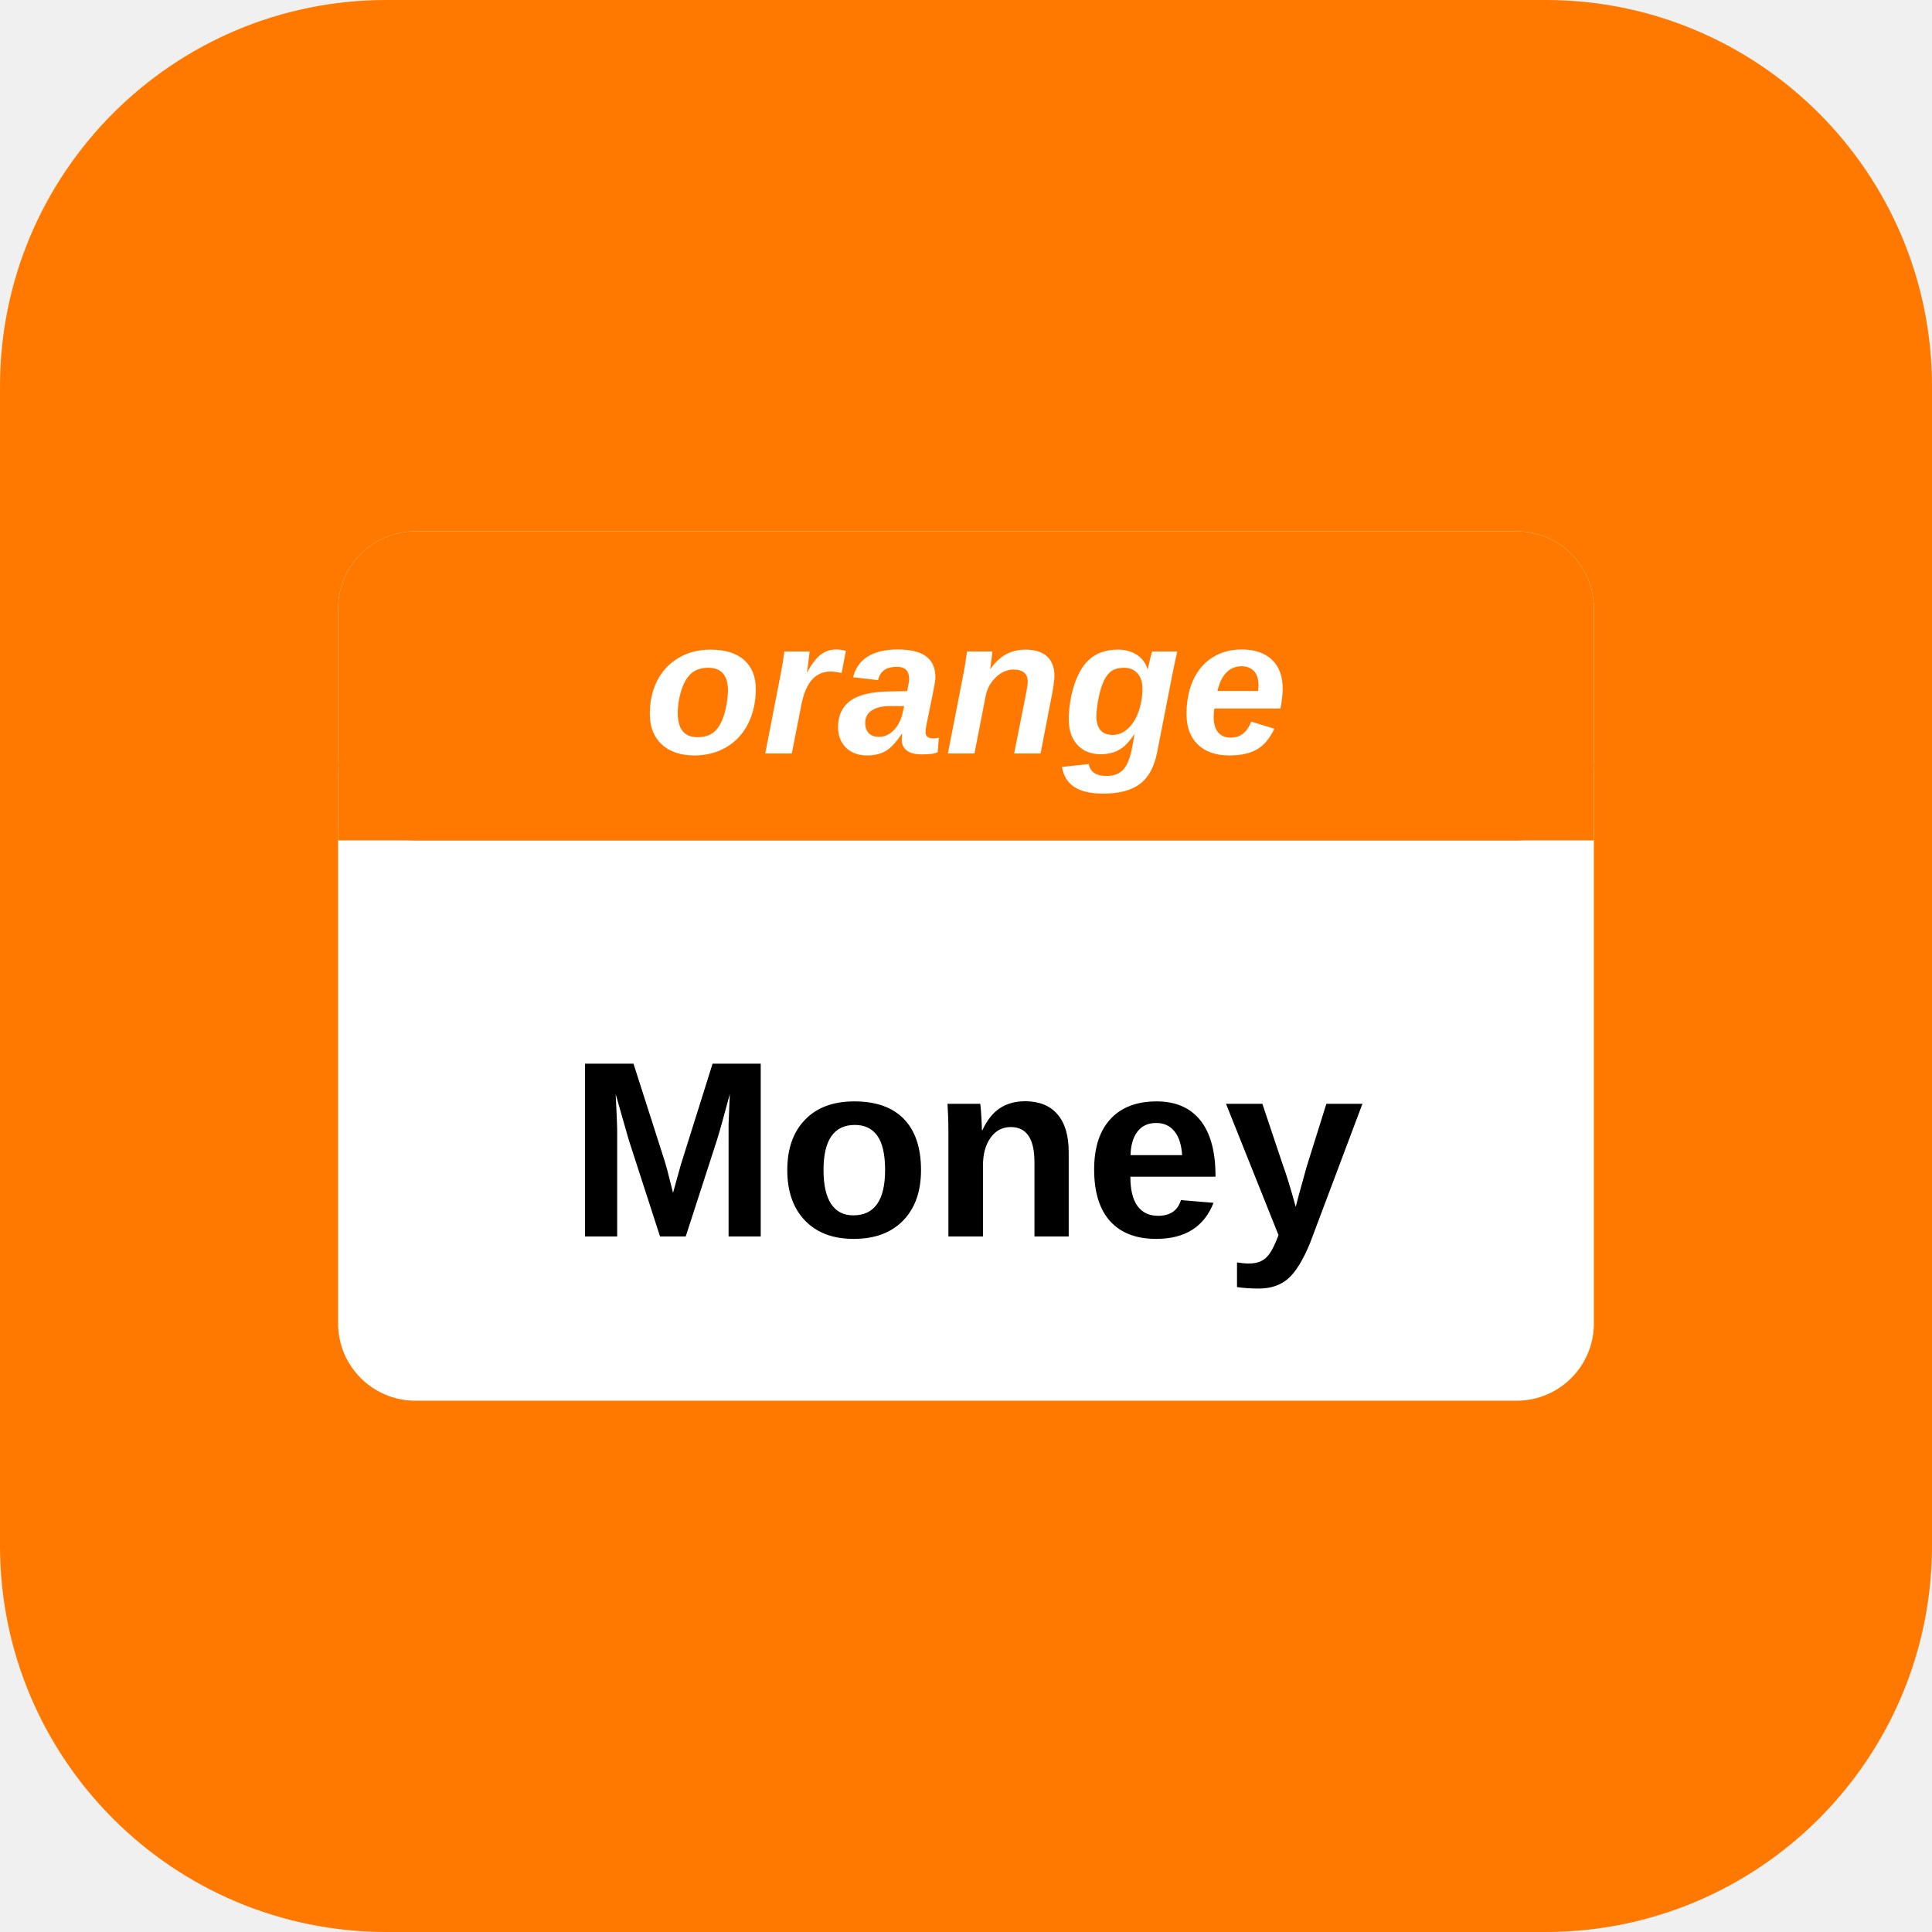
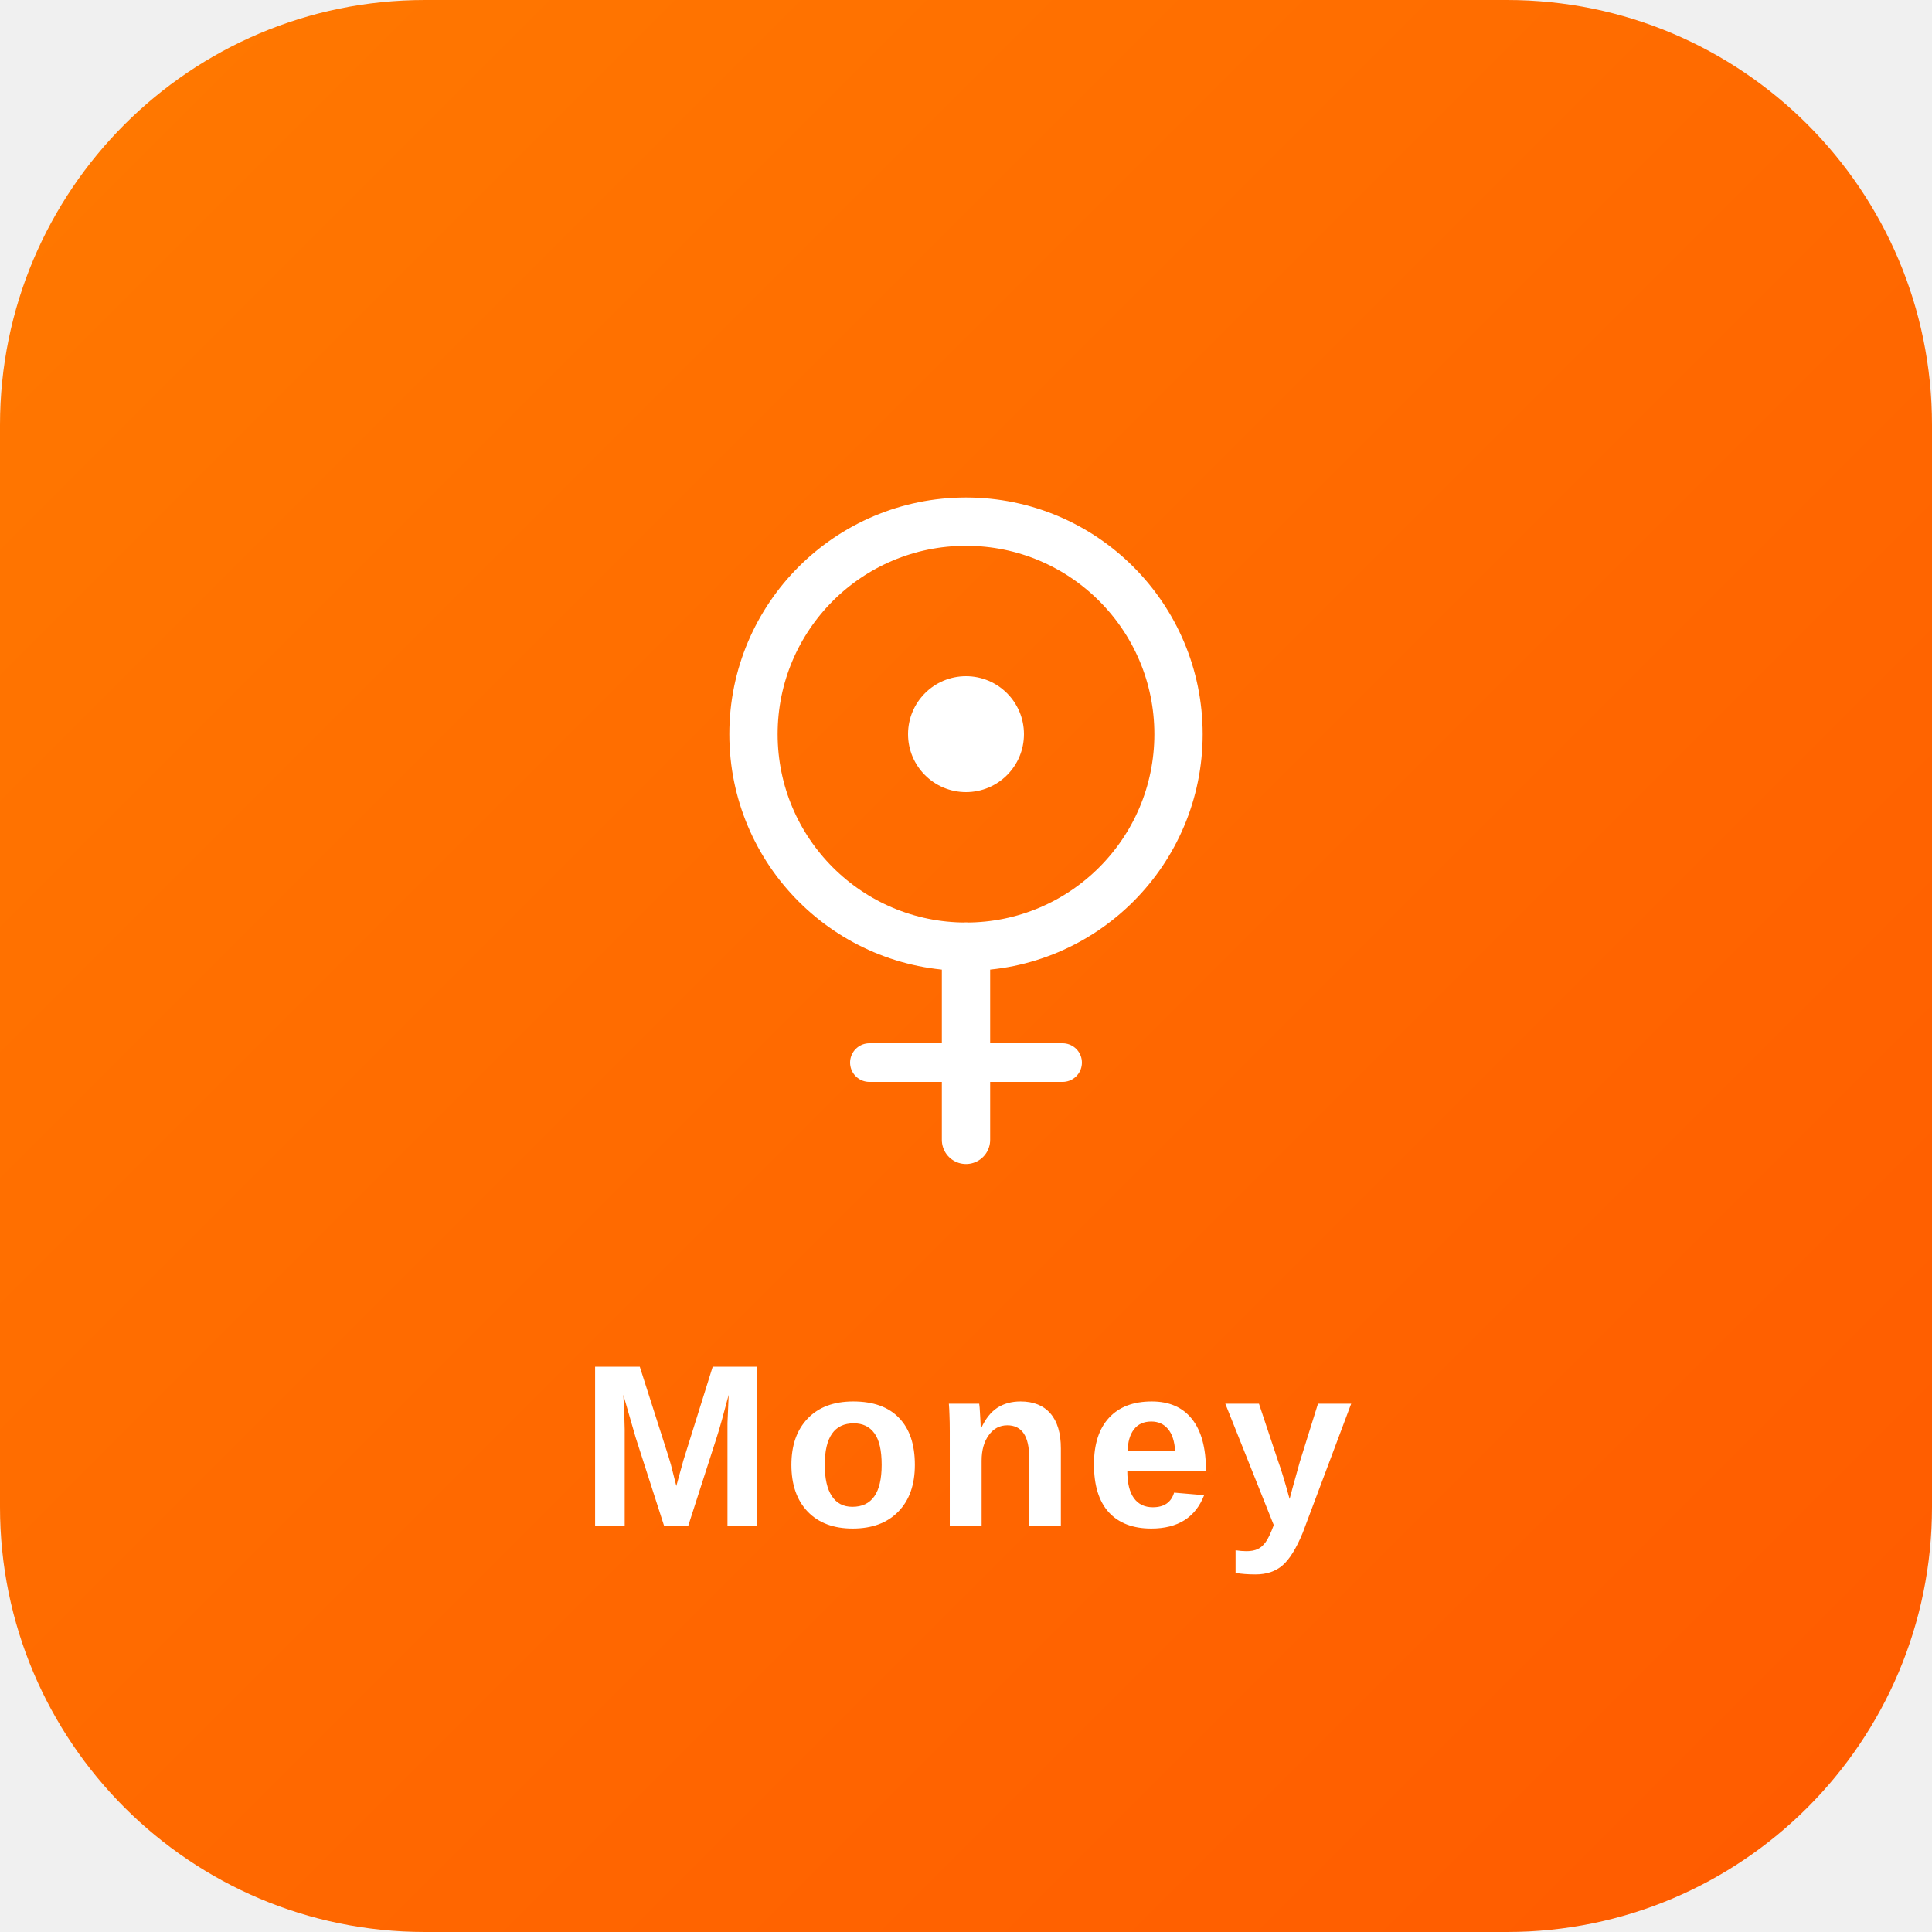
<svg xmlns="http://www.w3.org/2000/svg" viewBox="0 0 200 200" width="200" height="200">
-   <rect width="200" height="200" rx="40" fill="#FF7900" />
-   <rect x="35" y="55" width="130" height="90" rx="8" fill="white" />
-   <rect x="35" y="55" width="130" height="32" rx="8" fill="#FF7900" />
-   <rect x="35" y="79" width="130" height="8" fill="#FF7900" />
-   <text x="100" y="78" text-anchor="middle" fill="white" font-size="20" font-weight="700" font-family="Arial,Helvetica,sans-serif" font-style="italic">orange</text>
-   <text x="100" y="128" text-anchor="middle" fill="#000000" font-size="26" font-weight="700" font-family="Arial,Helvetica,sans-serif">Money</text>
+   <defs>
+     <linearGradient id="om-grad" x1="0%" y1="0%" x2="100%" y2="100%">
+       <stop offset="0%" style="stop-color:#FF7900" />
+       <stop offset="100%" style="stop-color:#FF5A00" />
+     </linearGradient>
+   </defs>
+   <rect width="200" height="200" rx="44" fill="url(#om-grad)" />
+   <g transform="translate(100,88)">
+     <circle cx="0" cy="-12" r="22" fill="none" stroke="white" stroke-width="5" />
+     <circle cx="0" cy="-12" r="6" fill="white" />
+     <line x1="0" y1="10" x2="0" y2="30" stroke="white" stroke-width="5" stroke-linecap="round" />
+     <line x1="-10" y1="22" x2="10" y2="22" stroke="white" stroke-width="4" stroke-linecap="round" />
+   </g>
+   <text x="100" y="158" text-anchor="middle" fill="white" font-size="24" font-weight="700" font-family="'Helvetica Neue',Arial,sans-serif" letter-spacing="1">Money</text>
</svg>
